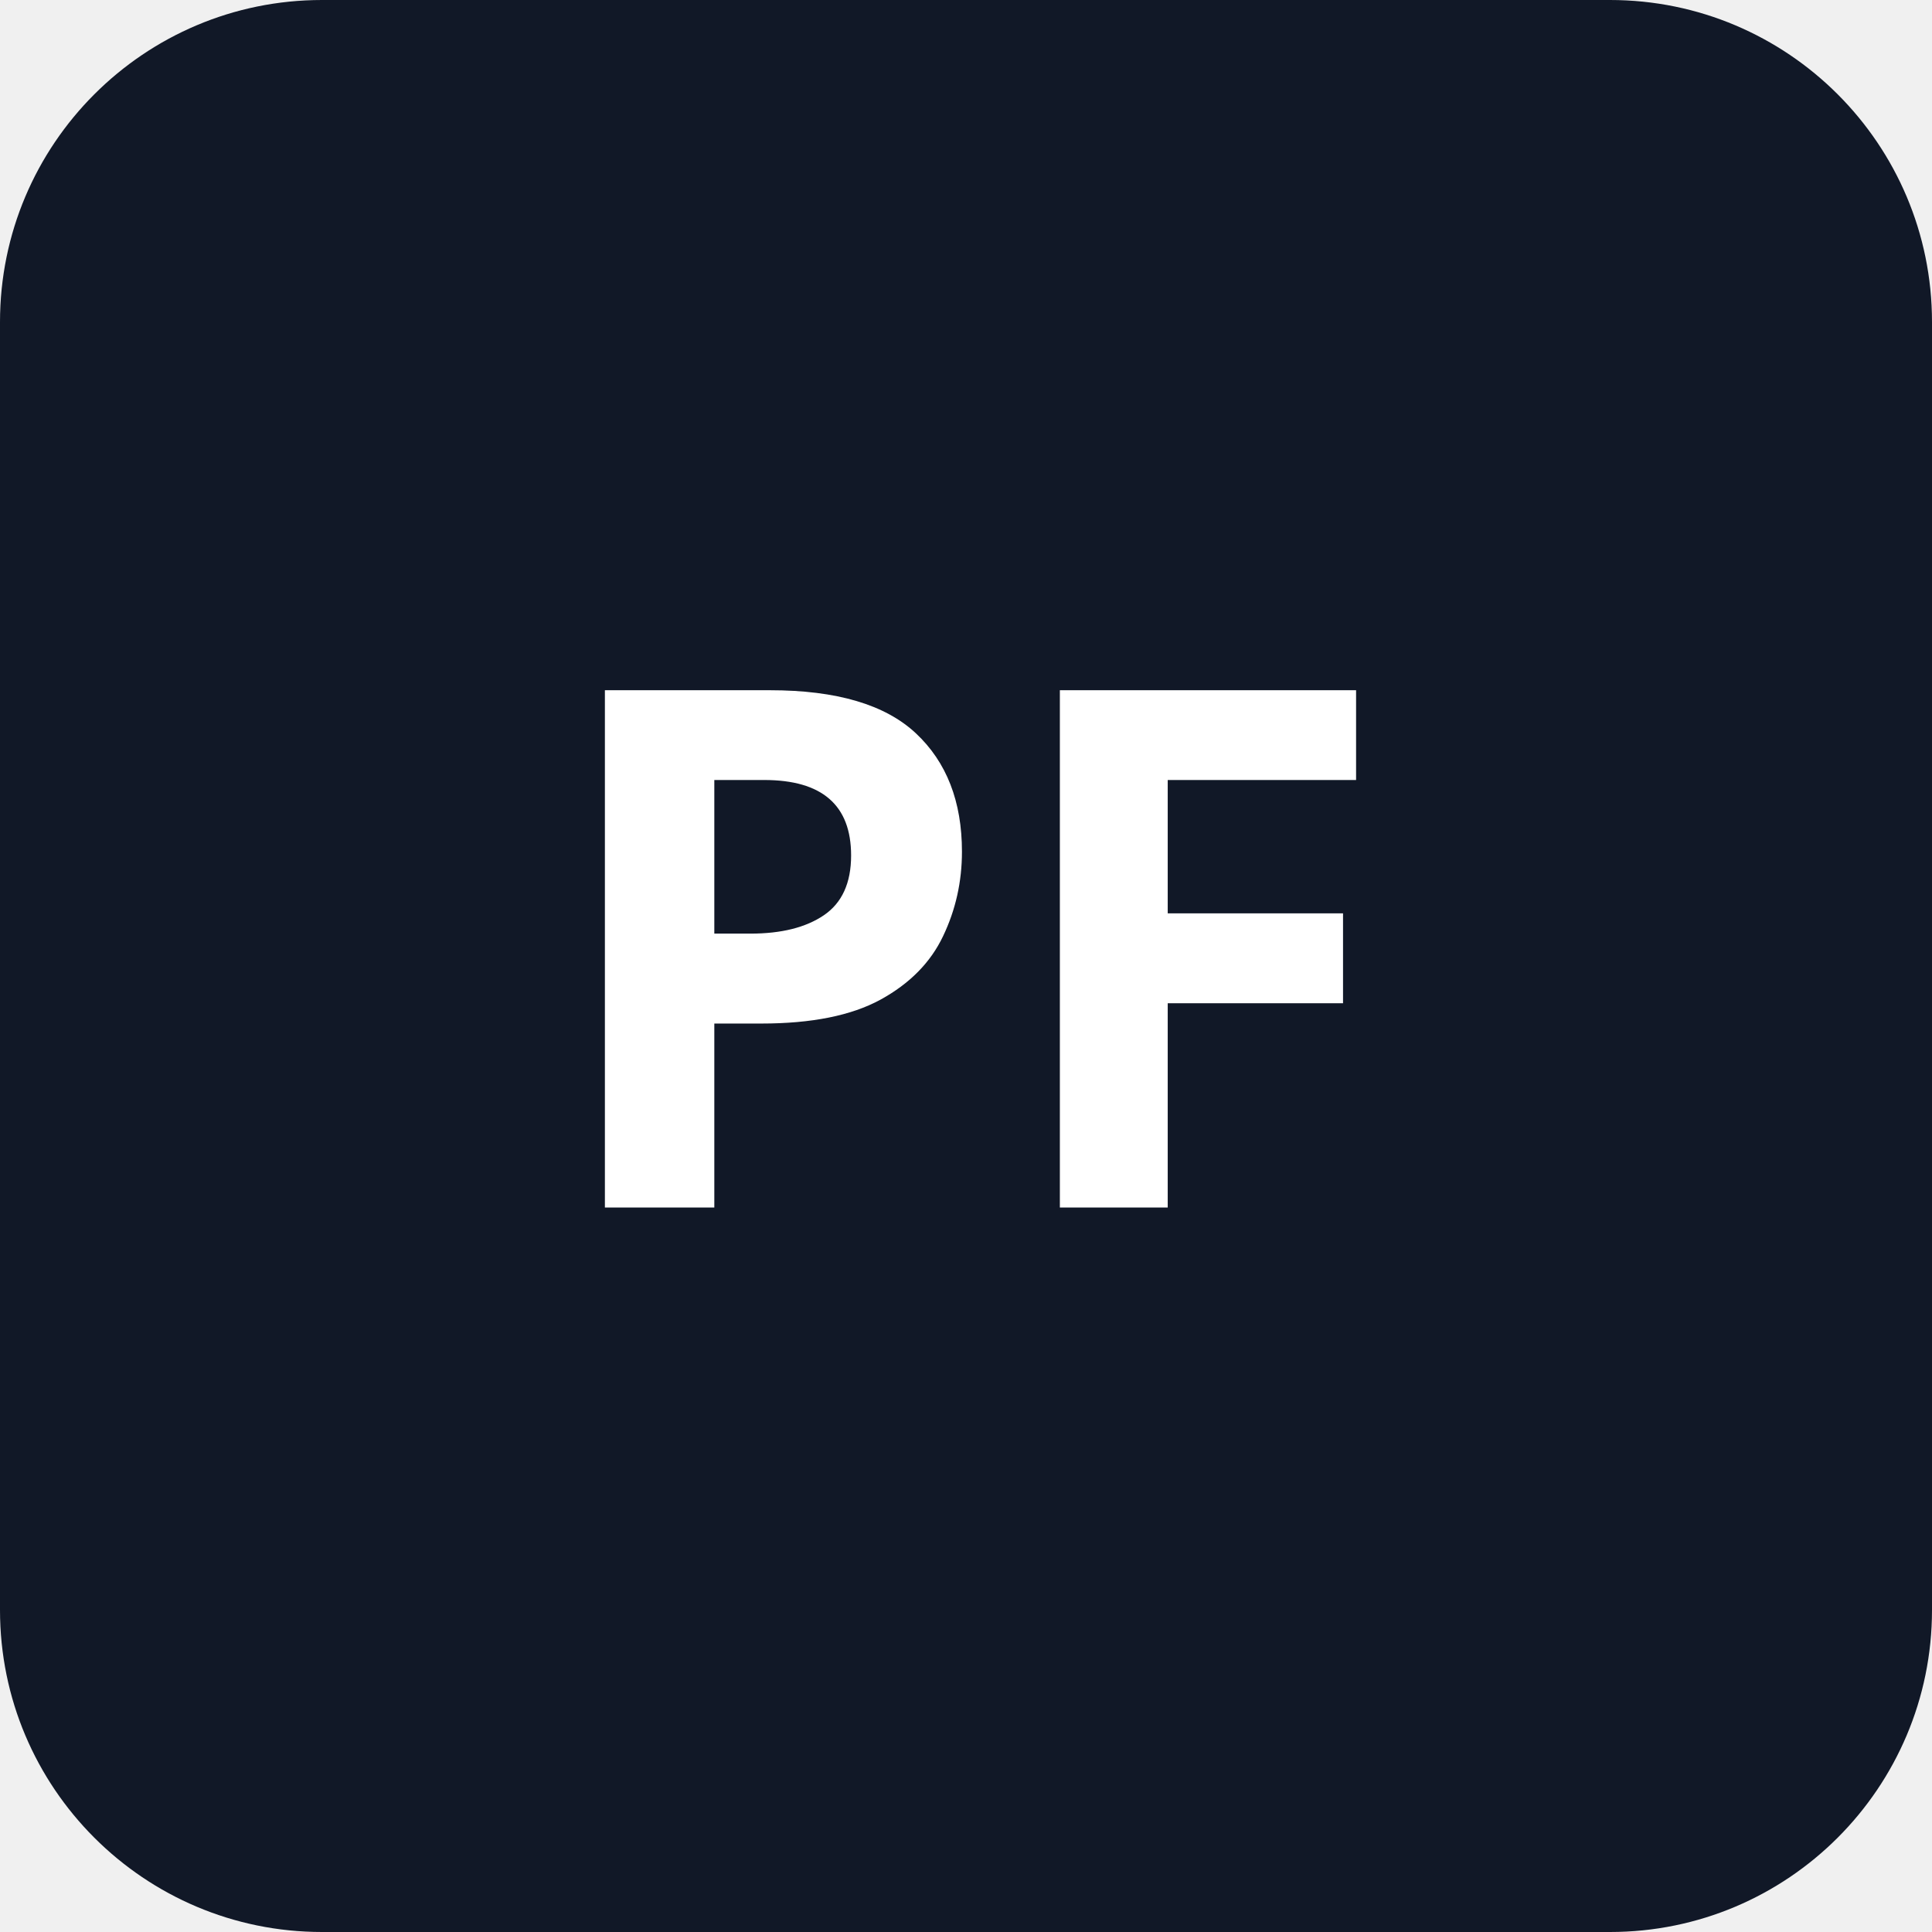
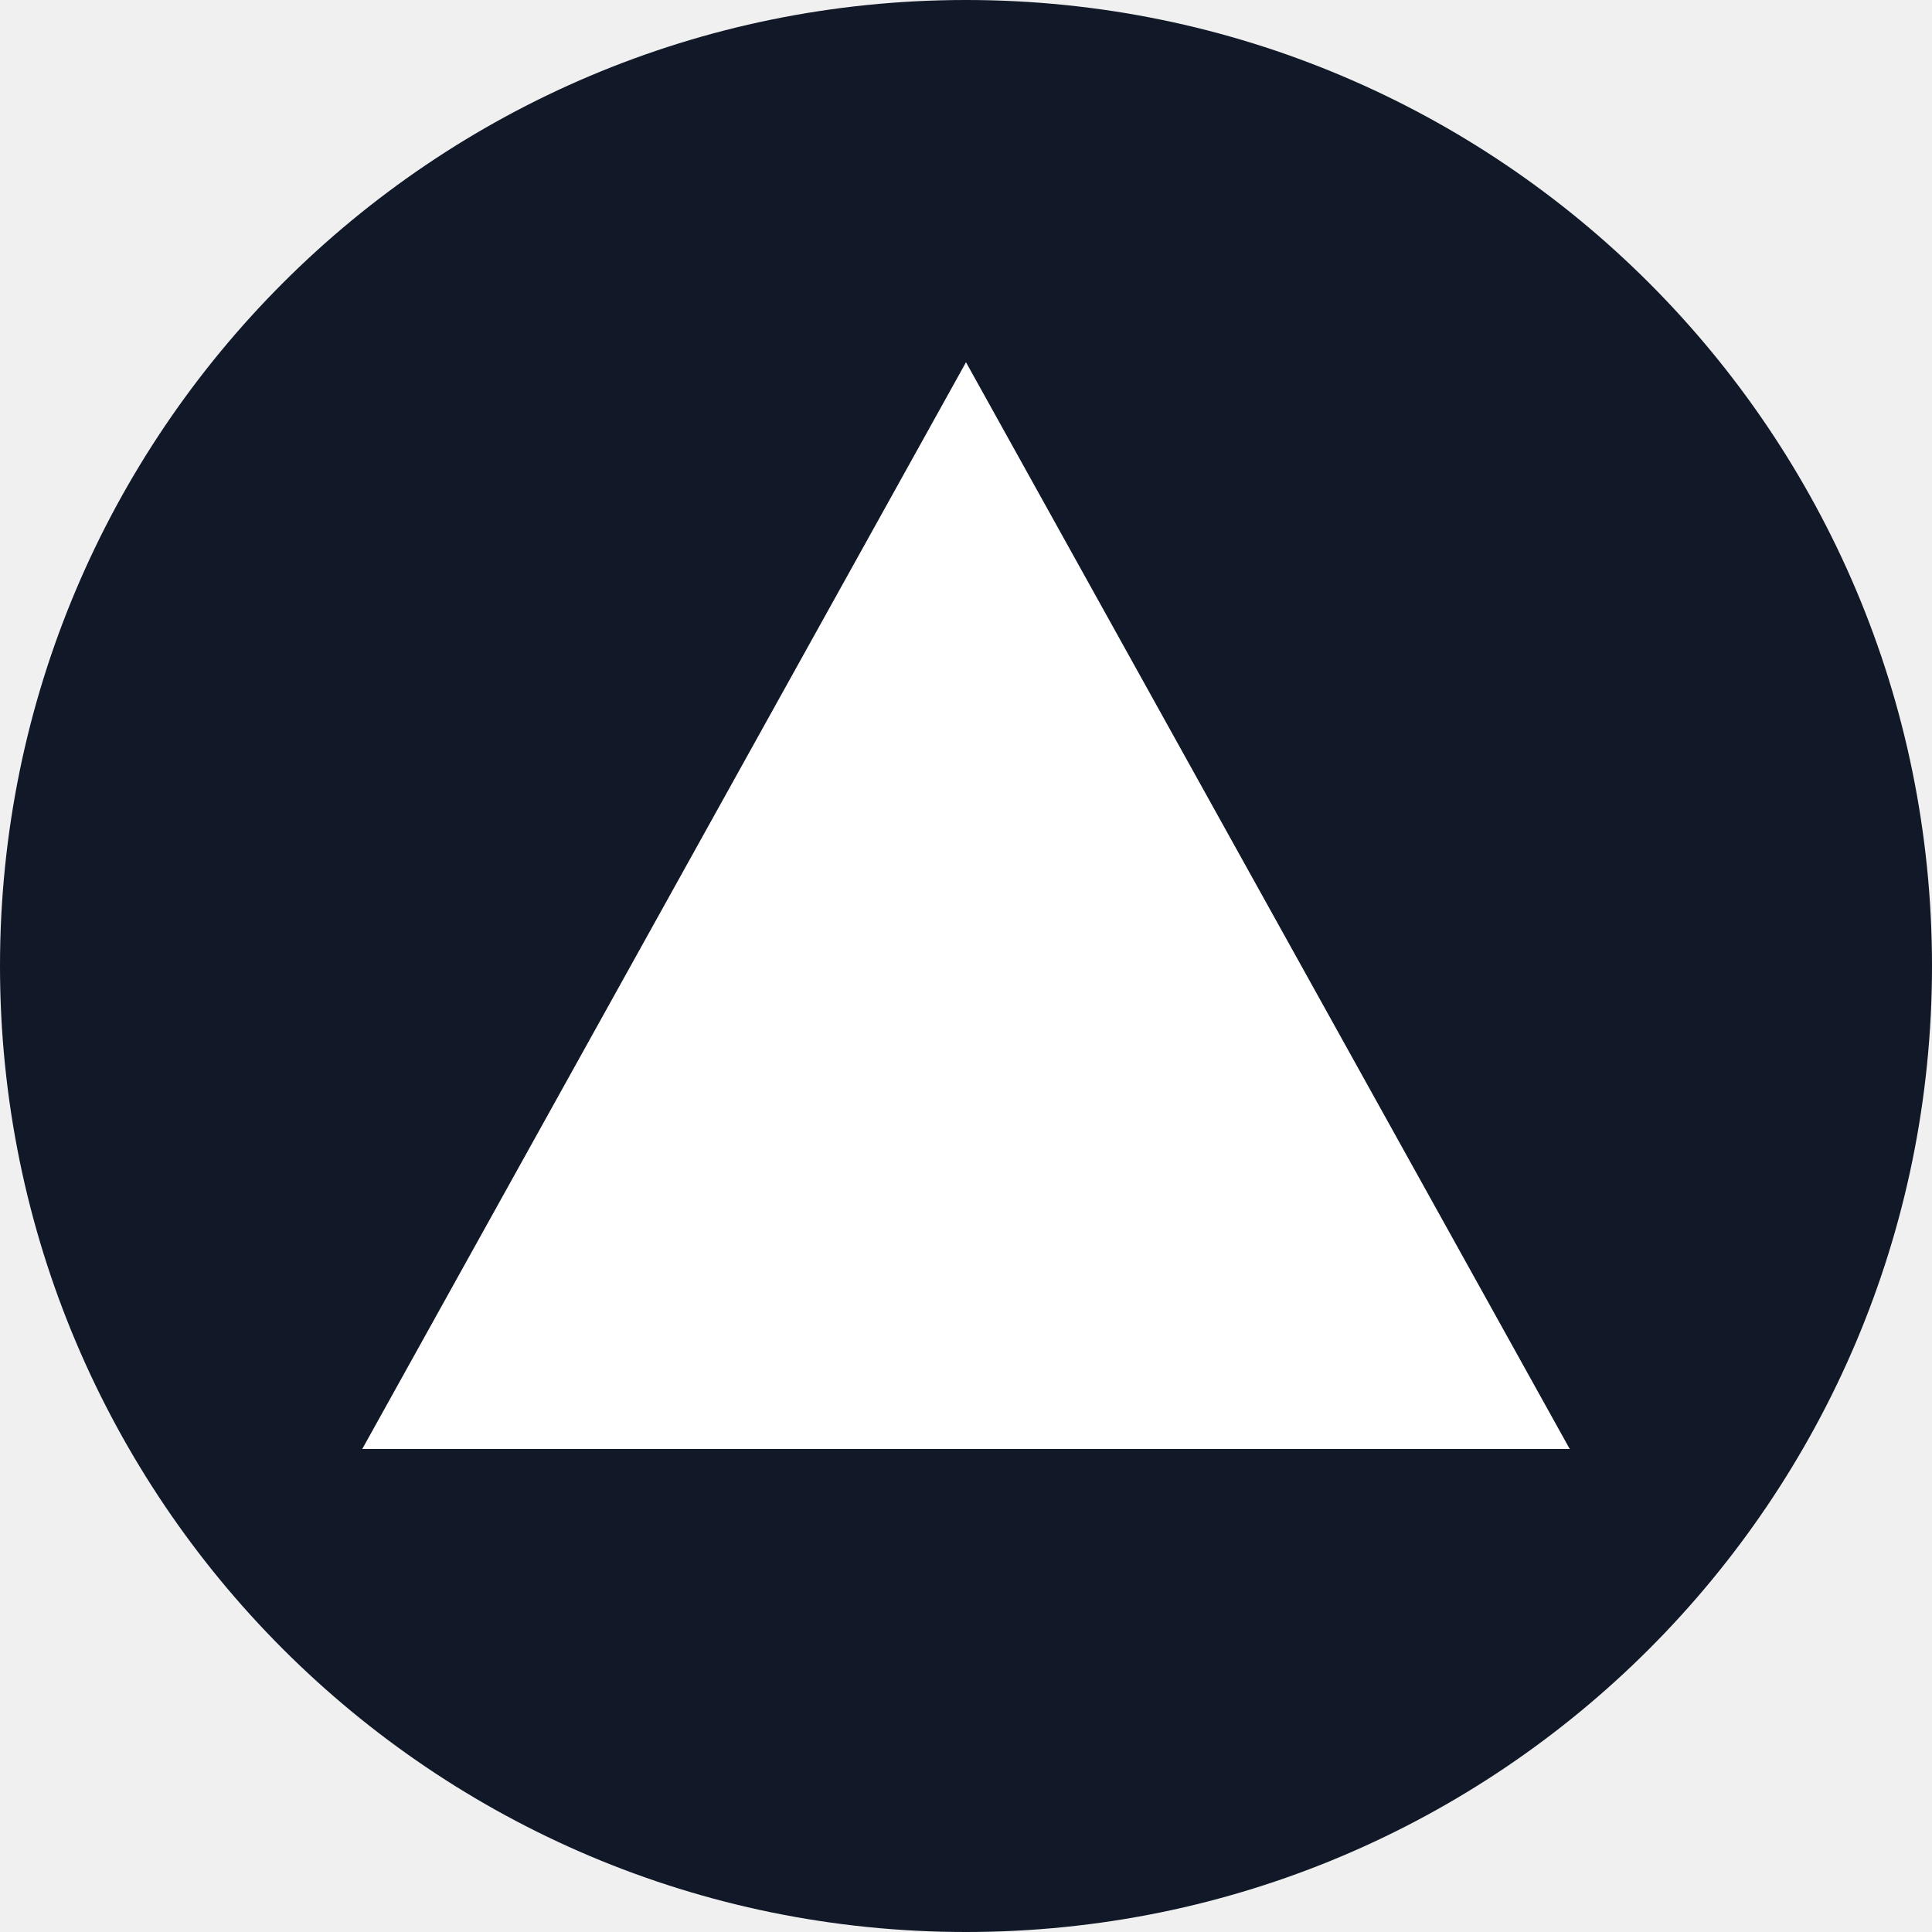
- <svg xmlns="http://www.w3.org/2000/svg" width="192" height="192" viewBox="0 0 192 192">
-   <rect width="192" height="192" rx="32" fill="#111827" />
-   <text x="96" y="120" font-family="system-ui, sans-serif" font-size="72" font-weight="700" fill="white" text-anchor="middle">PF</text>
+ <svg xmlns="http://www.w3.org/2000/svg" width="192" height="192" viewBox="0 0 512 512" fill="none">
+   <circle cx="256" cy="256" r="256" fill="#111827" />
+   <polygon points="256,96 416,384 96,384" fill="white" />
</svg>
